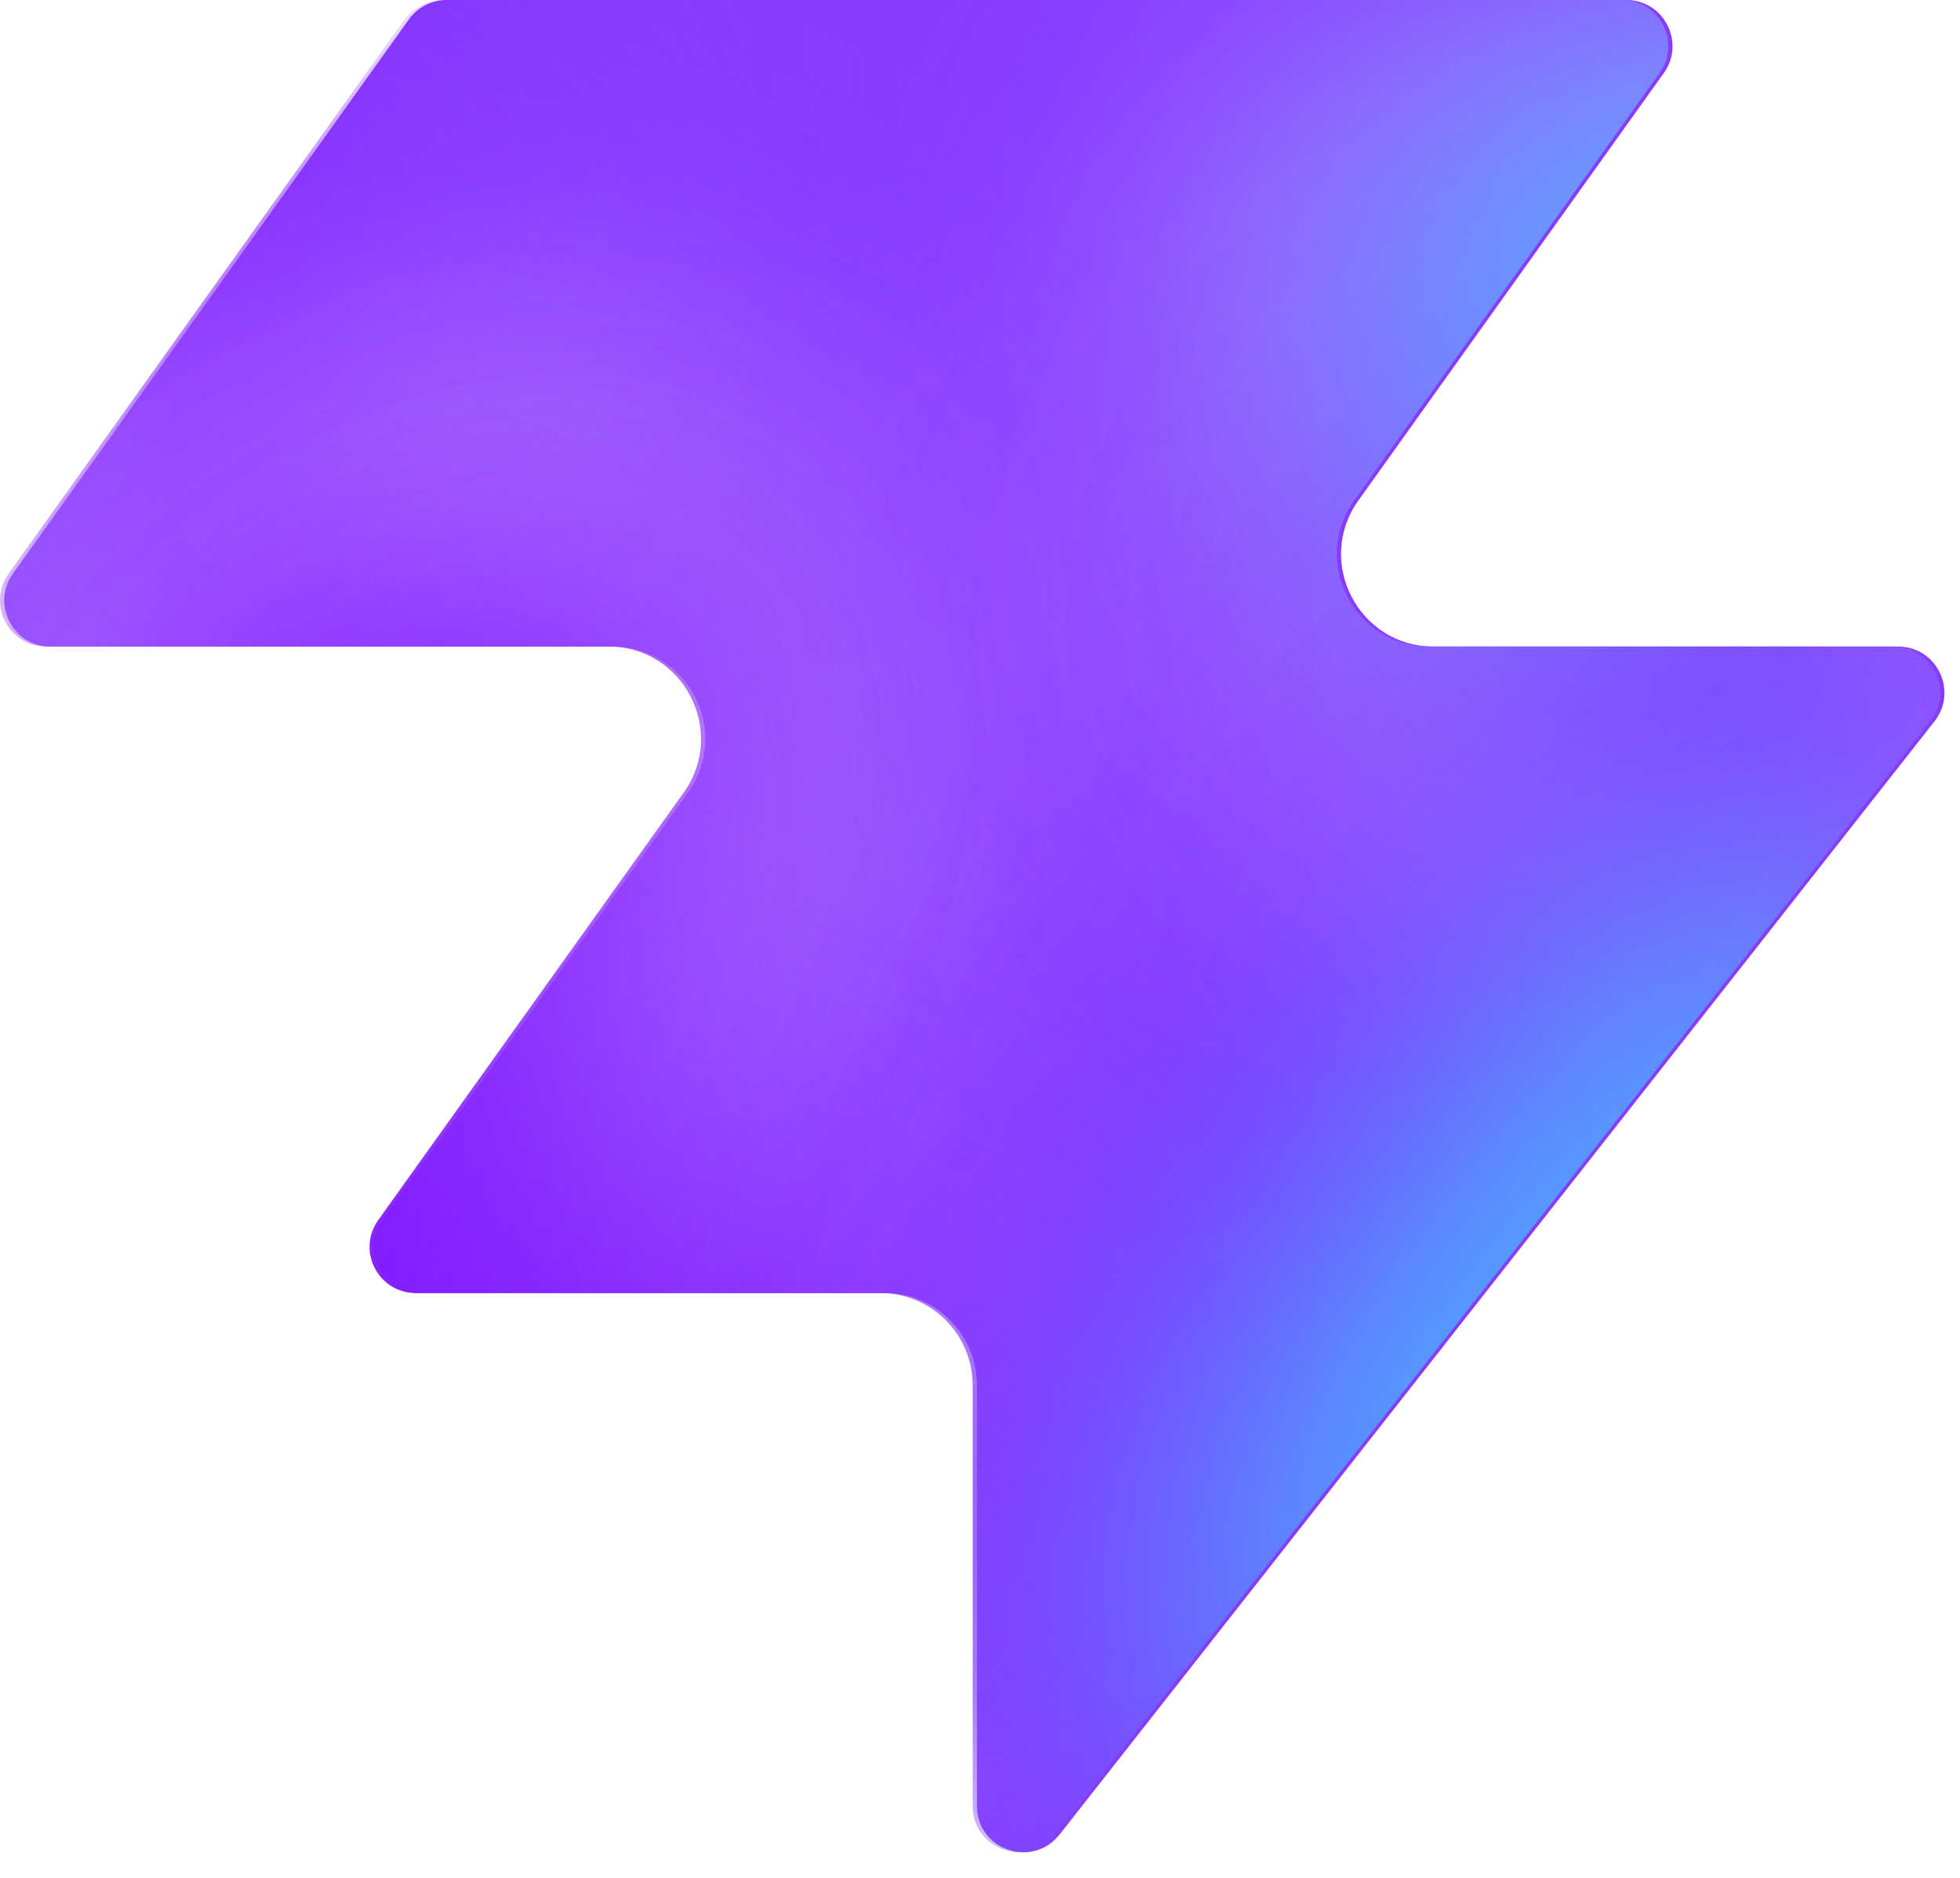
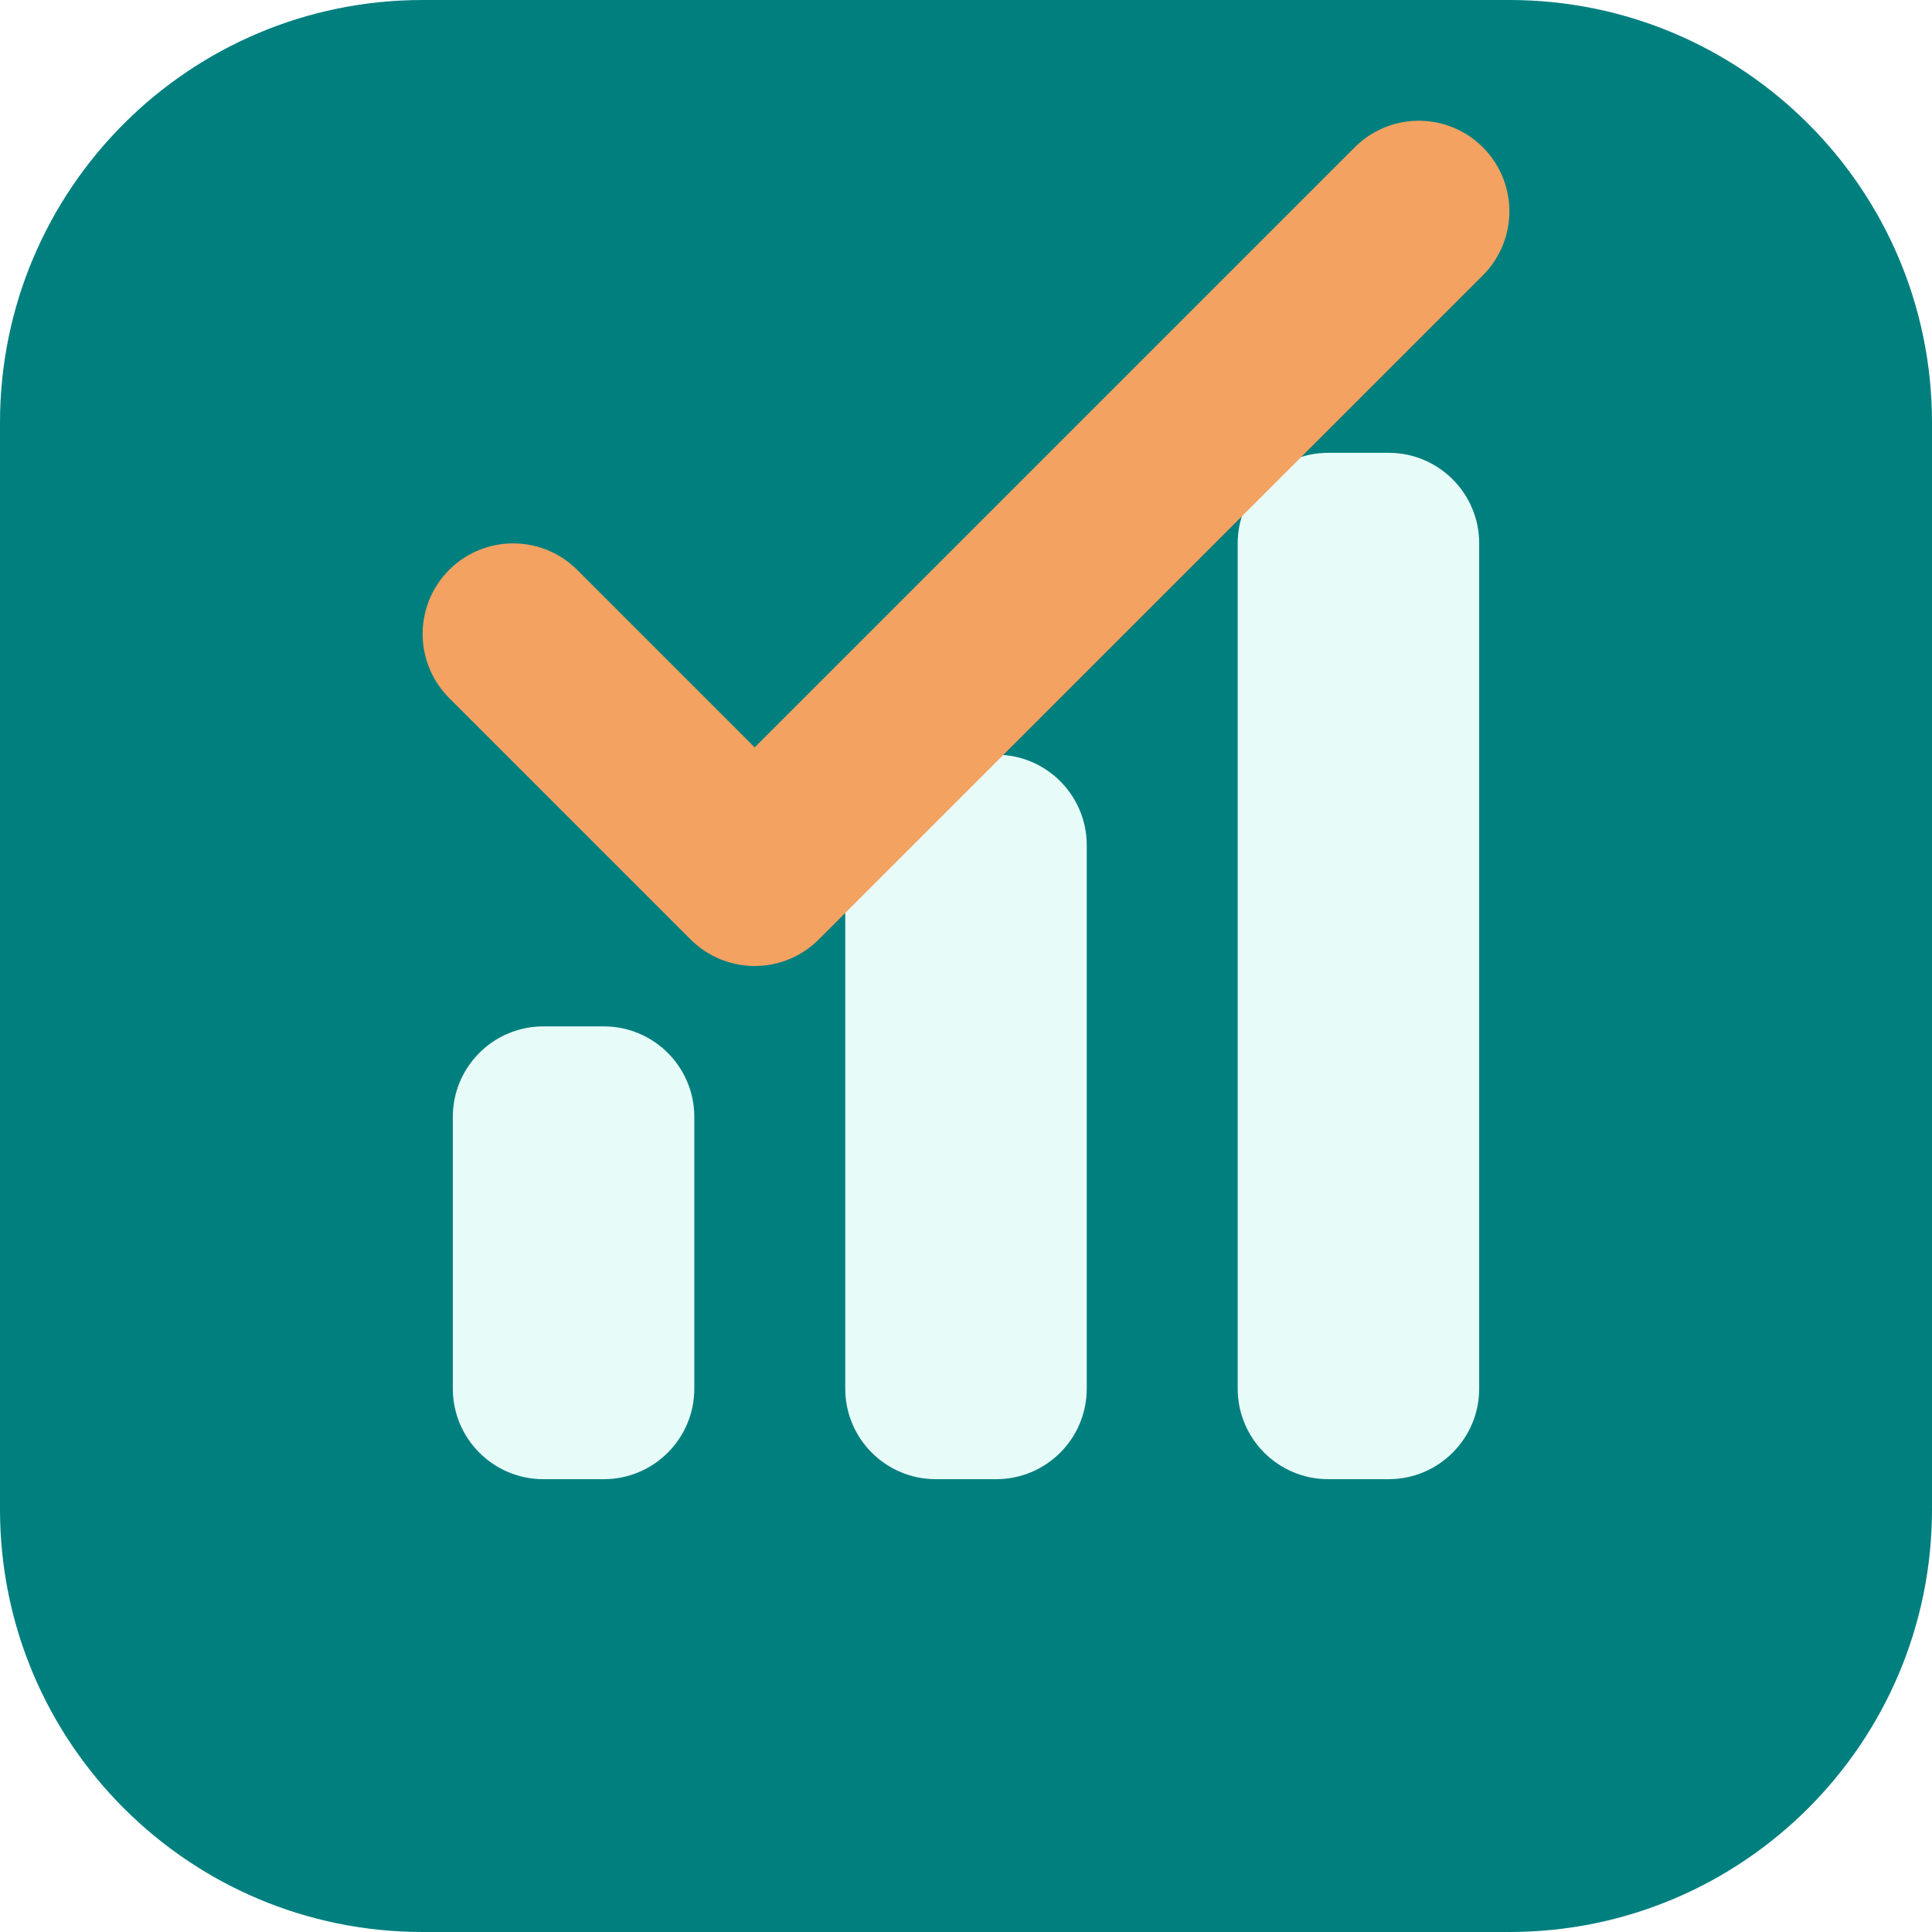
- <svg xmlns="http://www.w3.org/2000/svg" width="48" height="46" fill="none" viewBox="0 0 48 46">
-   <path fill="#863bff" d="M25.946 44.938c-.664.845-2.021.375-2.021-.698V33.937a2.26 2.26 0 0 0-2.262-2.262H10.287c-.92 0-1.456-1.04-.92-1.788l7.48-10.471c1.07-1.497 0-3.578-1.842-3.578H1.237c-.92 0-1.456-1.04-.92-1.788L10.013.474c.214-.297.556-.474.92-.474h28.894c.92 0 1.456 1.04.92 1.788l-7.48 10.471c-1.07 1.498 0 3.579 1.842 3.579h11.377c.943 0 1.473 1.088.89 1.83L25.947 44.94z" style="fill:#863bff;fill:color(display-p3 .525 .23 1);fill-opacity:1" />
-   <mask id="a" width="48" height="46" x="0" y="0" maskUnits="userSpaceOnUse" style="mask-type:alpha">
-     <path fill="#000" d="M25.842 44.938c-.664.844-2.021.375-2.021-.698V33.937a2.26 2.26 0 0 0-2.262-2.262H10.183c-.92 0-1.456-1.04-.92-1.788l7.48-10.471c1.07-1.498 0-3.579-1.842-3.579H1.133c-.92 0-1.456-1.04-.92-1.787L9.91.473c.214-.297.556-.474.92-.474h28.894c.92 0 1.456 1.04.92 1.788l-7.48 10.471c-1.07 1.498 0 3.578 1.842 3.578h11.377c.943 0 1.473 1.088.89 1.832L25.843 44.94z" style="fill:#000;fill-opacity:1" />
-   </mask>
-   <g mask="url(#a)">
-     <g filter="url(#b)">
-       <ellipse cx="5.508" cy="14.704" fill="#ede6ff" rx="5.508" ry="14.704" style="fill:#ede6ff;fill:color(display-p3 .927 .903 1);fill-opacity:1" transform="matrix(.00324 1 1 -.00324 -4.47 31.516)" />
-     </g>
-     <g filter="url(#c)">
-       <ellipse cx="10.399" cy="29.851" fill="#ede6ff" rx="10.399" ry="29.851" style="fill:#ede6ff;fill:color(display-p3 .927 .903 1);fill-opacity:1" transform="matrix(.00324 1 1 -.00324 -39.328 7.883)" />
-     </g>
-     <g filter="url(#d)">
-       <ellipse cx="5.508" cy="30.487" fill="#7e14ff" rx="5.508" ry="30.487" style="fill:#7e14ff;fill:color(display-p3 .492 .077 1);fill-opacity:1" transform="rotate(89.814 -25.913 -14.639)scale(1 -1)" />
-     </g>
-     <g filter="url(#e)">
-       <ellipse cx="5.508" cy="30.599" fill="#7e14ff" rx="5.508" ry="30.599" style="fill:#7e14ff;fill:color(display-p3 .492 .077 1);fill-opacity:1" transform="rotate(89.814 -32.644 -3.334)scale(1 -1)" />
-     </g>
-     <g filter="url(#f)">
-       <ellipse cx="5.508" cy="30.599" fill="#7e14ff" rx="5.508" ry="30.599" style="fill:#7e14ff;fill:color(display-p3 .492 .077 1);fill-opacity:1" transform="matrix(.00324 1 1 -.00324 -34.34 30.47)" />
-     </g>
-     <g filter="url(#g)">
-       <ellipse cx="14.072" cy="22.078" fill="#ede6ff" rx="14.072" ry="22.078" style="fill:#ede6ff;fill:color(display-p3 .927 .903 1);fill-opacity:1" transform="rotate(93.35 24.506 48.493)scale(-1 1)" />
-     </g>
-     <g filter="url(#h)">
-       <ellipse cx="3.47" cy="21.501" fill="#7e14ff" rx="3.47" ry="21.501" style="fill:#7e14ff;fill:color(display-p3 .492 .077 1);fill-opacity:1" transform="rotate(89.009 28.708 47.59)scale(-1 1)" />
-     </g>
-     <g filter="url(#i)">
-       <ellipse cx="3.47" cy="21.501" fill="#7e14ff" rx="3.47" ry="21.501" style="fill:#7e14ff;fill:color(display-p3 .492 .077 1);fill-opacity:1" transform="rotate(89.009 28.708 47.59)scale(-1 1)" />
-     </g>
-     <g filter="url(#j)">
-       <ellipse cx=".387" cy="8.972" fill="#7e14ff" rx="4.407" ry="29.108" style="fill:#7e14ff;fill:color(display-p3 .492 .077 1);fill-opacity:1" transform="rotate(39.51 .387 8.972)" />
-     </g>
-     <g filter="url(#k)">
-       <ellipse cx="47.523" cy="-6.092" fill="#7e14ff" rx="4.407" ry="29.108" style="fill:#7e14ff;fill:color(display-p3 .492 .077 1);fill-opacity:1" transform="rotate(37.892 47.523 -6.092)" />
-     </g>
-     <g filter="url(#l)">
-       <ellipse cx="41.412" cy="6.333" fill="#47bfff" rx="5.971" ry="9.665" style="fill:#47bfff;fill:color(display-p3 .28 .748 1);fill-opacity:1" transform="rotate(37.892 41.412 6.333)" />
-     </g>
-     <g filter="url(#m)">
-       <ellipse cx="-1.879" cy="38.332" fill="#7e14ff" rx="4.407" ry="29.108" style="fill:#7e14ff;fill:color(display-p3 .492 .077 1);fill-opacity:1" transform="rotate(37.892 -1.88 38.332)" />
-     </g>
-     <g filter="url(#n)">
-       <ellipse cx="-1.879" cy="38.332" fill="#7e14ff" rx="4.407" ry="29.108" style="fill:#7e14ff;fill:color(display-p3 .492 .077 1);fill-opacity:1" transform="rotate(37.892 -1.88 38.332)" />
-     </g>
-     <g filter="url(#o)">
-       <ellipse cx="35.651" cy="29.907" fill="#7e14ff" rx="4.407" ry="29.108" style="fill:#7e14ff;fill:color(display-p3 .492 .077 1);fill-opacity:1" transform="rotate(37.892 35.651 29.907)" />
-     </g>
-     <g filter="url(#p)">
-       <ellipse cx="38.418" cy="32.4" fill="#47bfff" rx="5.971" ry="15.297" style="fill:#47bfff;fill:color(display-p3 .28 .748 1);fill-opacity:1" transform="rotate(37.892 38.418 32.4)" />
-     </g>
-   </g>
-   <defs>
-     <filter id="b" width="60.045" height="41.654" x="-19.77" y="16.149" color-interpolation-filters="sRGB" filterUnits="userSpaceOnUse">
-       <feFlood flood-opacity="0" result="BackgroundImageFix" />
-       <feBlend in="SourceGraphic" in2="BackgroundImageFix" result="shape" />
-       <feGaussianBlur result="effect1_foregroundBlur_2002_17158" stdDeviation="7.659" />
-     </filter>
-     <filter id="c" width="90.34" height="51.437" x="-54.613" y="-7.533" color-interpolation-filters="sRGB" filterUnits="userSpaceOnUse">
-       <feFlood flood-opacity="0" result="BackgroundImageFix" />
-       <feBlend in="SourceGraphic" in2="BackgroundImageFix" result="shape" />
-       <feGaussianBlur result="effect1_foregroundBlur_2002_17158" stdDeviation="7.659" />
-     </filter>
-     <filter id="d" width="79.355" height="29.4" x="-49.64" y="2.03" color-interpolation-filters="sRGB" filterUnits="userSpaceOnUse">
-       <feFlood flood-opacity="0" result="BackgroundImageFix" />
-       <feBlend in="SourceGraphic" in2="BackgroundImageFix" result="shape" />
-       <feGaussianBlur result="effect1_foregroundBlur_2002_17158" stdDeviation="4.596" />
-     </filter>
-     <filter id="e" width="79.579" height="29.4" x="-45.045" y="20.029" color-interpolation-filters="sRGB" filterUnits="userSpaceOnUse">
-       <feFlood flood-opacity="0" result="BackgroundImageFix" />
-       <feBlend in="SourceGraphic" in2="BackgroundImageFix" result="shape" />
-       <feGaussianBlur result="effect1_foregroundBlur_2002_17158" stdDeviation="4.596" />
-     </filter>
-     <filter id="f" width="79.579" height="29.4" x="-43.513" y="21.178" color-interpolation-filters="sRGB" filterUnits="userSpaceOnUse">
-       <feFlood flood-opacity="0" result="BackgroundImageFix" />
-       <feBlend in="SourceGraphic" in2="BackgroundImageFix" result="shape" />
-       <feGaussianBlur result="effect1_foregroundBlur_2002_17158" stdDeviation="4.596" />
-     </filter>
-     <filter id="g" width="74.749" height="58.852" x="15.756" y="-17.901" color-interpolation-filters="sRGB" filterUnits="userSpaceOnUse">
-       <feFlood flood-opacity="0" result="BackgroundImageFix" />
-       <feBlend in="SourceGraphic" in2="BackgroundImageFix" result="shape" />
-       <feGaussianBlur result="effect1_foregroundBlur_2002_17158" stdDeviation="7.659" />
-     </filter>
-     <filter id="h" width="61.377" height="25.362" x="23.548" y="2.284" color-interpolation-filters="sRGB" filterUnits="userSpaceOnUse">
-       <feFlood flood-opacity="0" result="BackgroundImageFix" />
-       <feBlend in="SourceGraphic" in2="BackgroundImageFix" result="shape" />
-       <feGaussianBlur result="effect1_foregroundBlur_2002_17158" stdDeviation="4.596" />
-     </filter>
-     <filter id="i" width="61.377" height="25.362" x="23.548" y="2.284" color-interpolation-filters="sRGB" filterUnits="userSpaceOnUse">
-       <feFlood flood-opacity="0" result="BackgroundImageFix" />
-       <feBlend in="SourceGraphic" in2="BackgroundImageFix" result="shape" />
-       <feGaussianBlur result="effect1_foregroundBlur_2002_17158" stdDeviation="4.596" />
-     </filter>
-     <filter id="j" width="56.045" height="63.649" x="-27.636" y="-22.853" color-interpolation-filters="sRGB" filterUnits="userSpaceOnUse">
-       <feFlood flood-opacity="0" result="BackgroundImageFix" />
-       <feBlend in="SourceGraphic" in2="BackgroundImageFix" result="shape" />
-       <feGaussianBlur result="effect1_foregroundBlur_2002_17158" stdDeviation="4.596" />
-     </filter>
-     <filter id="k" width="54.814" height="64.646" x="20.116" y="-38.415" color-interpolation-filters="sRGB" filterUnits="userSpaceOnUse">
-       <feFlood flood-opacity="0" result="BackgroundImageFix" />
-       <feBlend in="SourceGraphic" in2="BackgroundImageFix" result="shape" />
-       <feGaussianBlur result="effect1_foregroundBlur_2002_17158" stdDeviation="4.596" />
-     </filter>
-     <filter id="l" width="33.541" height="35.313" x="24.641" y="-11.323" color-interpolation-filters="sRGB" filterUnits="userSpaceOnUse">
-       <feFlood flood-opacity="0" result="BackgroundImageFix" />
-       <feBlend in="SourceGraphic" in2="BackgroundImageFix" result="shape" />
-       <feGaussianBlur result="effect1_foregroundBlur_2002_17158" stdDeviation="4.596" />
-     </filter>
-     <filter id="m" width="54.814" height="64.646" x="-29.286" y="6.009" color-interpolation-filters="sRGB" filterUnits="userSpaceOnUse">
-       <feFlood flood-opacity="0" result="BackgroundImageFix" />
-       <feBlend in="SourceGraphic" in2="BackgroundImageFix" result="shape" />
-       <feGaussianBlur result="effect1_foregroundBlur_2002_17158" stdDeviation="4.596" />
-     </filter>
-     <filter id="n" width="54.814" height="64.646" x="-29.286" y="6.009" color-interpolation-filters="sRGB" filterUnits="userSpaceOnUse">
-       <feFlood flood-opacity="0" result="BackgroundImageFix" />
-       <feBlend in="SourceGraphic" in2="BackgroundImageFix" result="shape" />
-       <feGaussianBlur result="effect1_foregroundBlur_2002_17158" stdDeviation="4.596" />
-     </filter>
-     <filter id="o" width="54.814" height="64.646" x="8.244" y="-2.416" color-interpolation-filters="sRGB" filterUnits="userSpaceOnUse">
-       <feFlood flood-opacity="0" result="BackgroundImageFix" />
-       <feBlend in="SourceGraphic" in2="BackgroundImageFix" result="shape" />
-       <feGaussianBlur result="effect1_foregroundBlur_2002_17158" stdDeviation="4.596" />
-     </filter>
-     <filter id="p" width="39.409" height="43.623" x="18.713" y="10.588" color-interpolation-filters="sRGB" filterUnits="userSpaceOnUse">
-       <feFlood flood-opacity="0" result="BackgroundImageFix" />
-       <feBlend in="SourceGraphic" in2="BackgroundImageFix" result="shape" />
-       <feGaussianBlur result="effect1_foregroundBlur_2002_17158" stdDeviation="4.596" />
-     </filter>
-   </defs>
+ <svg xmlns="http://www.w3.org/2000/svg" viewBox="0 0 64 64">
+   <rect width="64" height="64" rx="14" fill="#007f7f" />
+   <rect x="15" y="34" width="8" height="15" rx="3" fill="#e7fbf8" />
+   <rect x="28" y="25" width="8" height="24" rx="3" fill="#e7fbf8" />
+   <rect x="41" y="15" width="8" height="34" rx="3" fill="#e7fbf8" />
+   <path d="M17 21l8 8 22-22" fill="none" stroke="#f4a261" stroke-width="6" stroke-linecap="round" stroke-linejoin="round" />
</svg>
